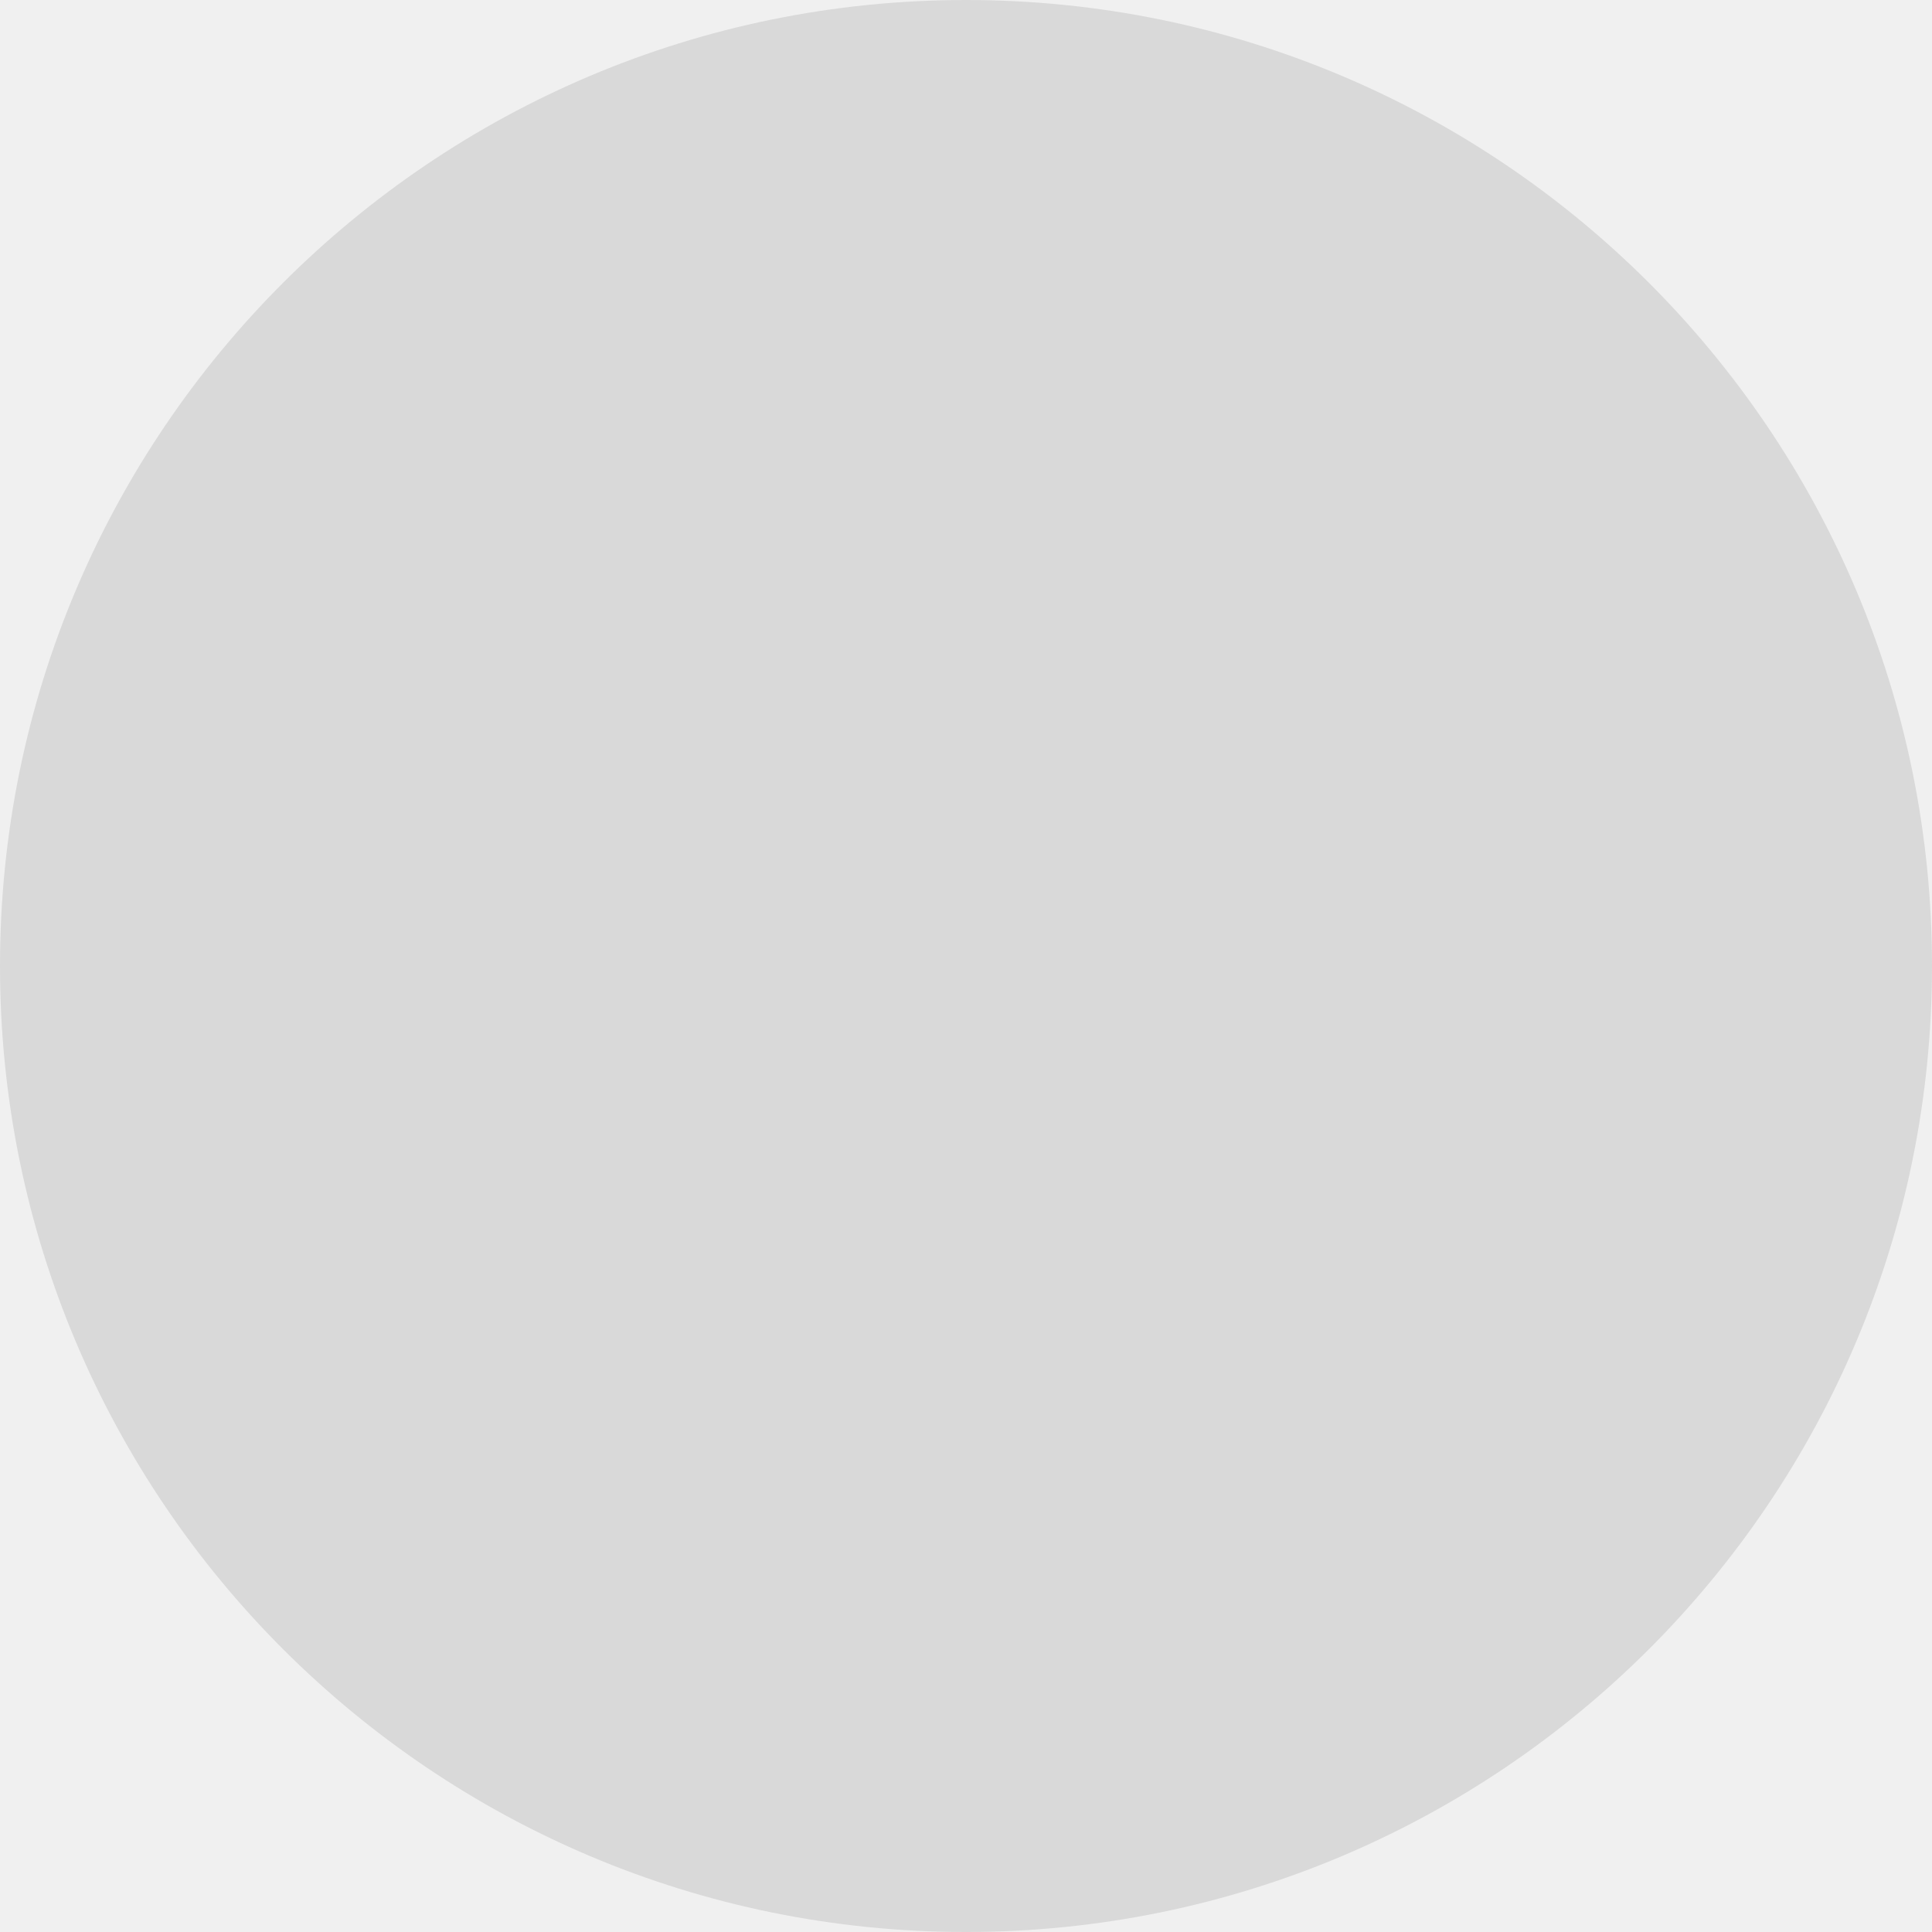
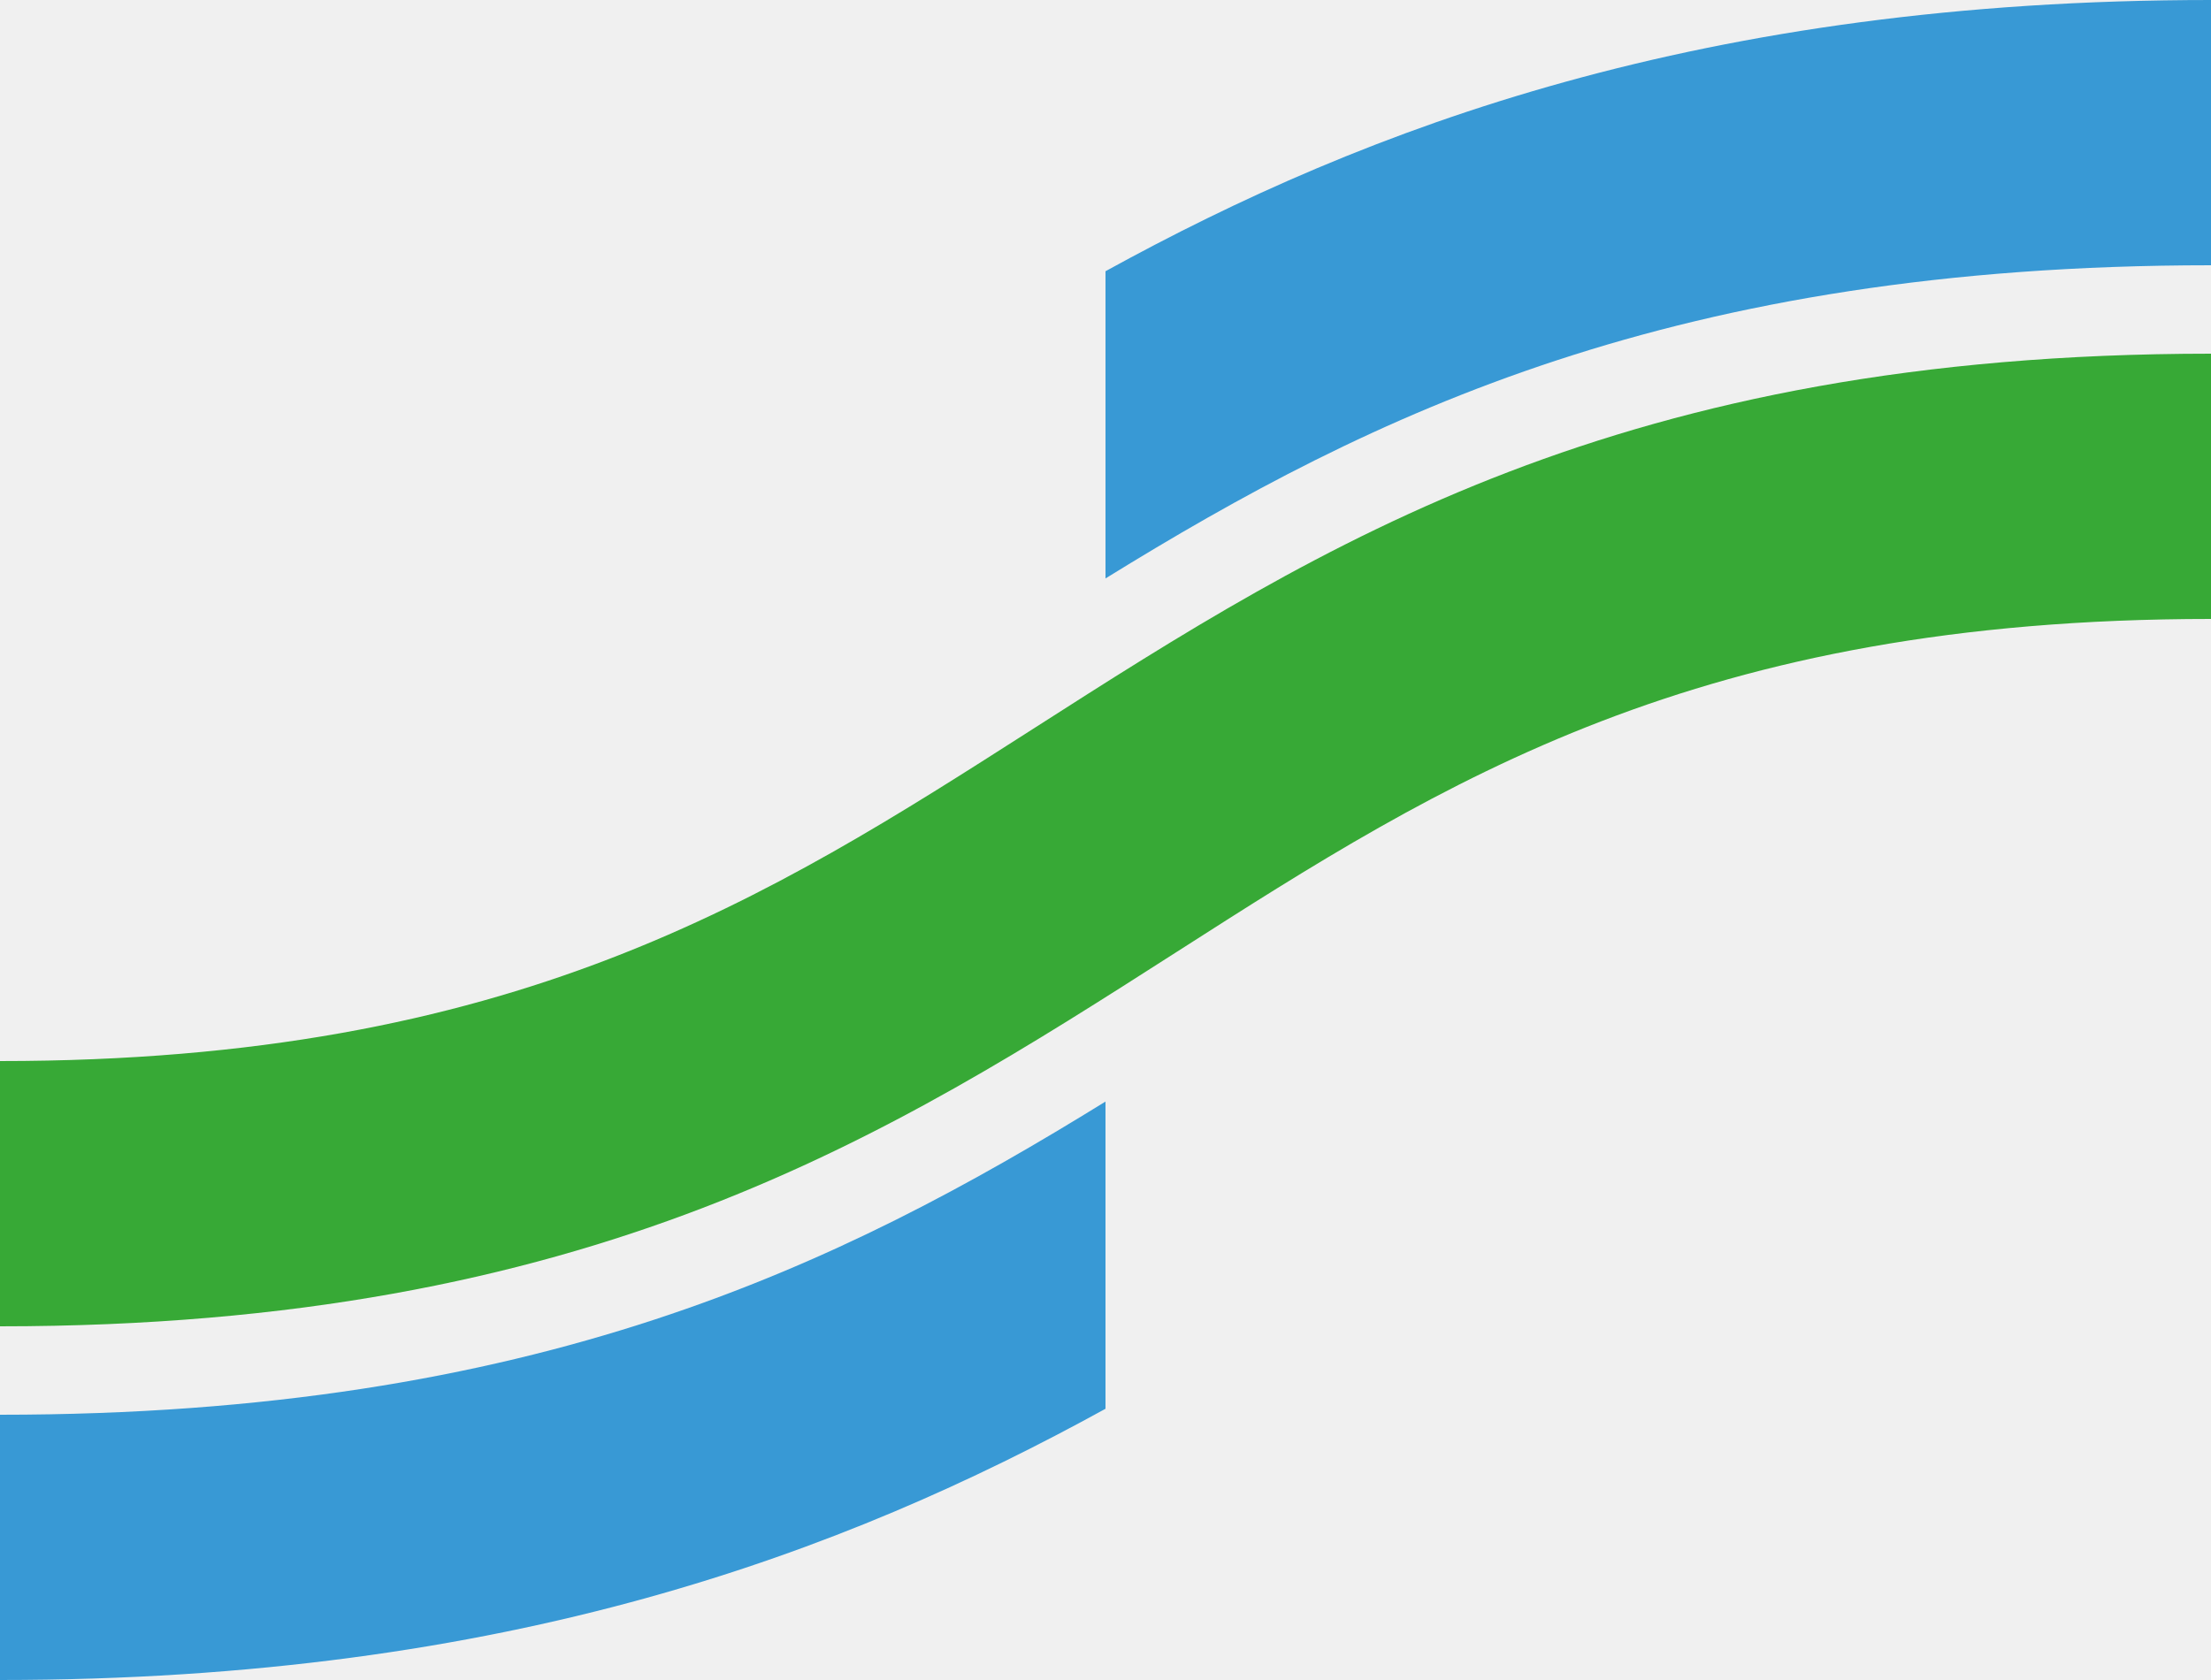
- <svg xmlns="http://www.w3.org/2000/svg" version="1.1" width="181" height="181">
-   <svg width="181" height="181" viewBox="0 0 181 181" fill="none">
-     <g clip-path="url(#clip0_2_32)">
-       <circle cx="90.5" cy="90.5" r="90.5" fill="#D9D9D9" />
-     </g>
-     <defs>
-       <clipPath id="SvgjsClipPath1001">
-         <rect width="181" height="181" fill="white" />
-       </clipPath>
-     </defs>
+ <svg xmlns="http://www.w3.org/2000/svg" version="1.1" width="500" height="380">
+   <svg id="SvgjsSvg1008" viewBox="0 0 500 380">
+     <path d="M250,130.837c60.163-37.153,128.759-70.837,250-70.837V0c-114.958,0-190.95,28.87-250,61.349v69.488Z" fill="#3899d5" />
+     <path d="M250,318.651C190.95,351.13,114.957,380,0,380v-60c121.241,0,189.838-33.684,250-70.837v69.488Z" fill="#3899d5" />
+     <path d="M0,300c133.779,0,201.084-43.076,266.172-84.731,60.479-38.706,117.607-75.269,233.828-75.269v-60c-133.779,0-201.084,43.076-266.172,84.731C173.35,203.437,116.221,240,0,240v60Z" fill="#37a936" />
  </svg>
  <style>@media (prefers-color-scheme: light) { :root { filter: none; } }
@media (prefers-color-scheme: dark) { :root { filter: none; } }
</style>
</svg>
